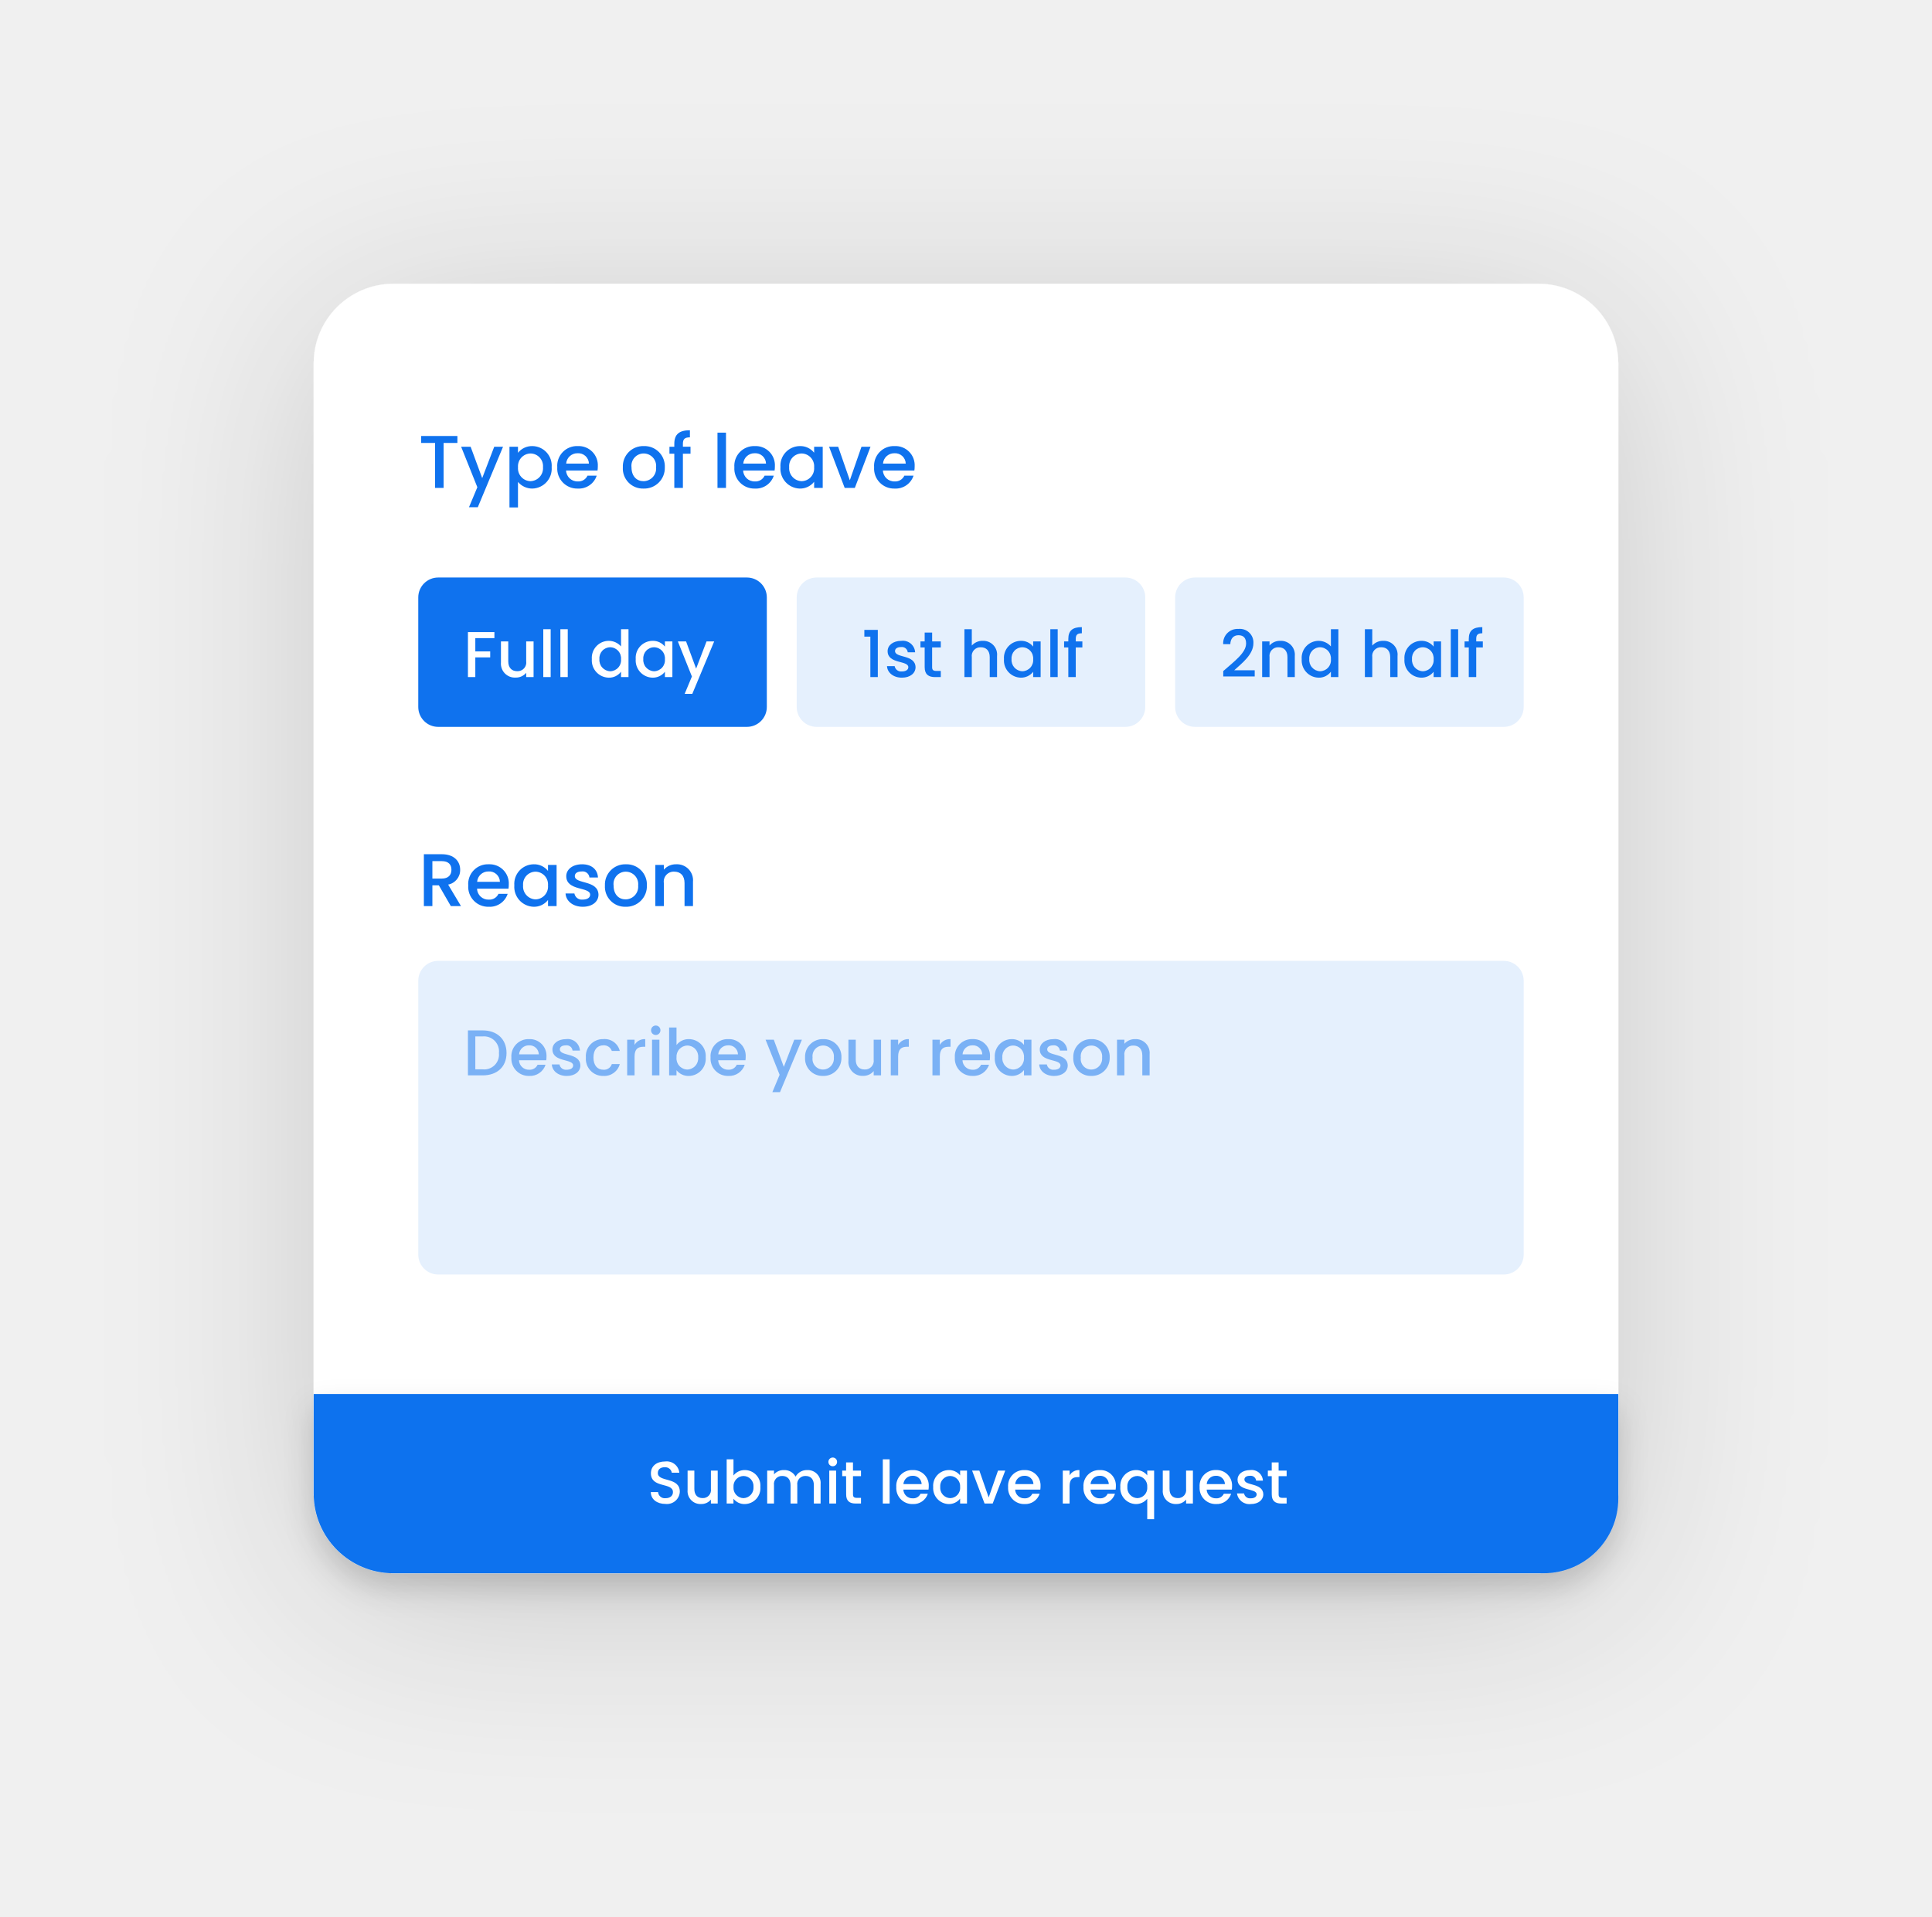
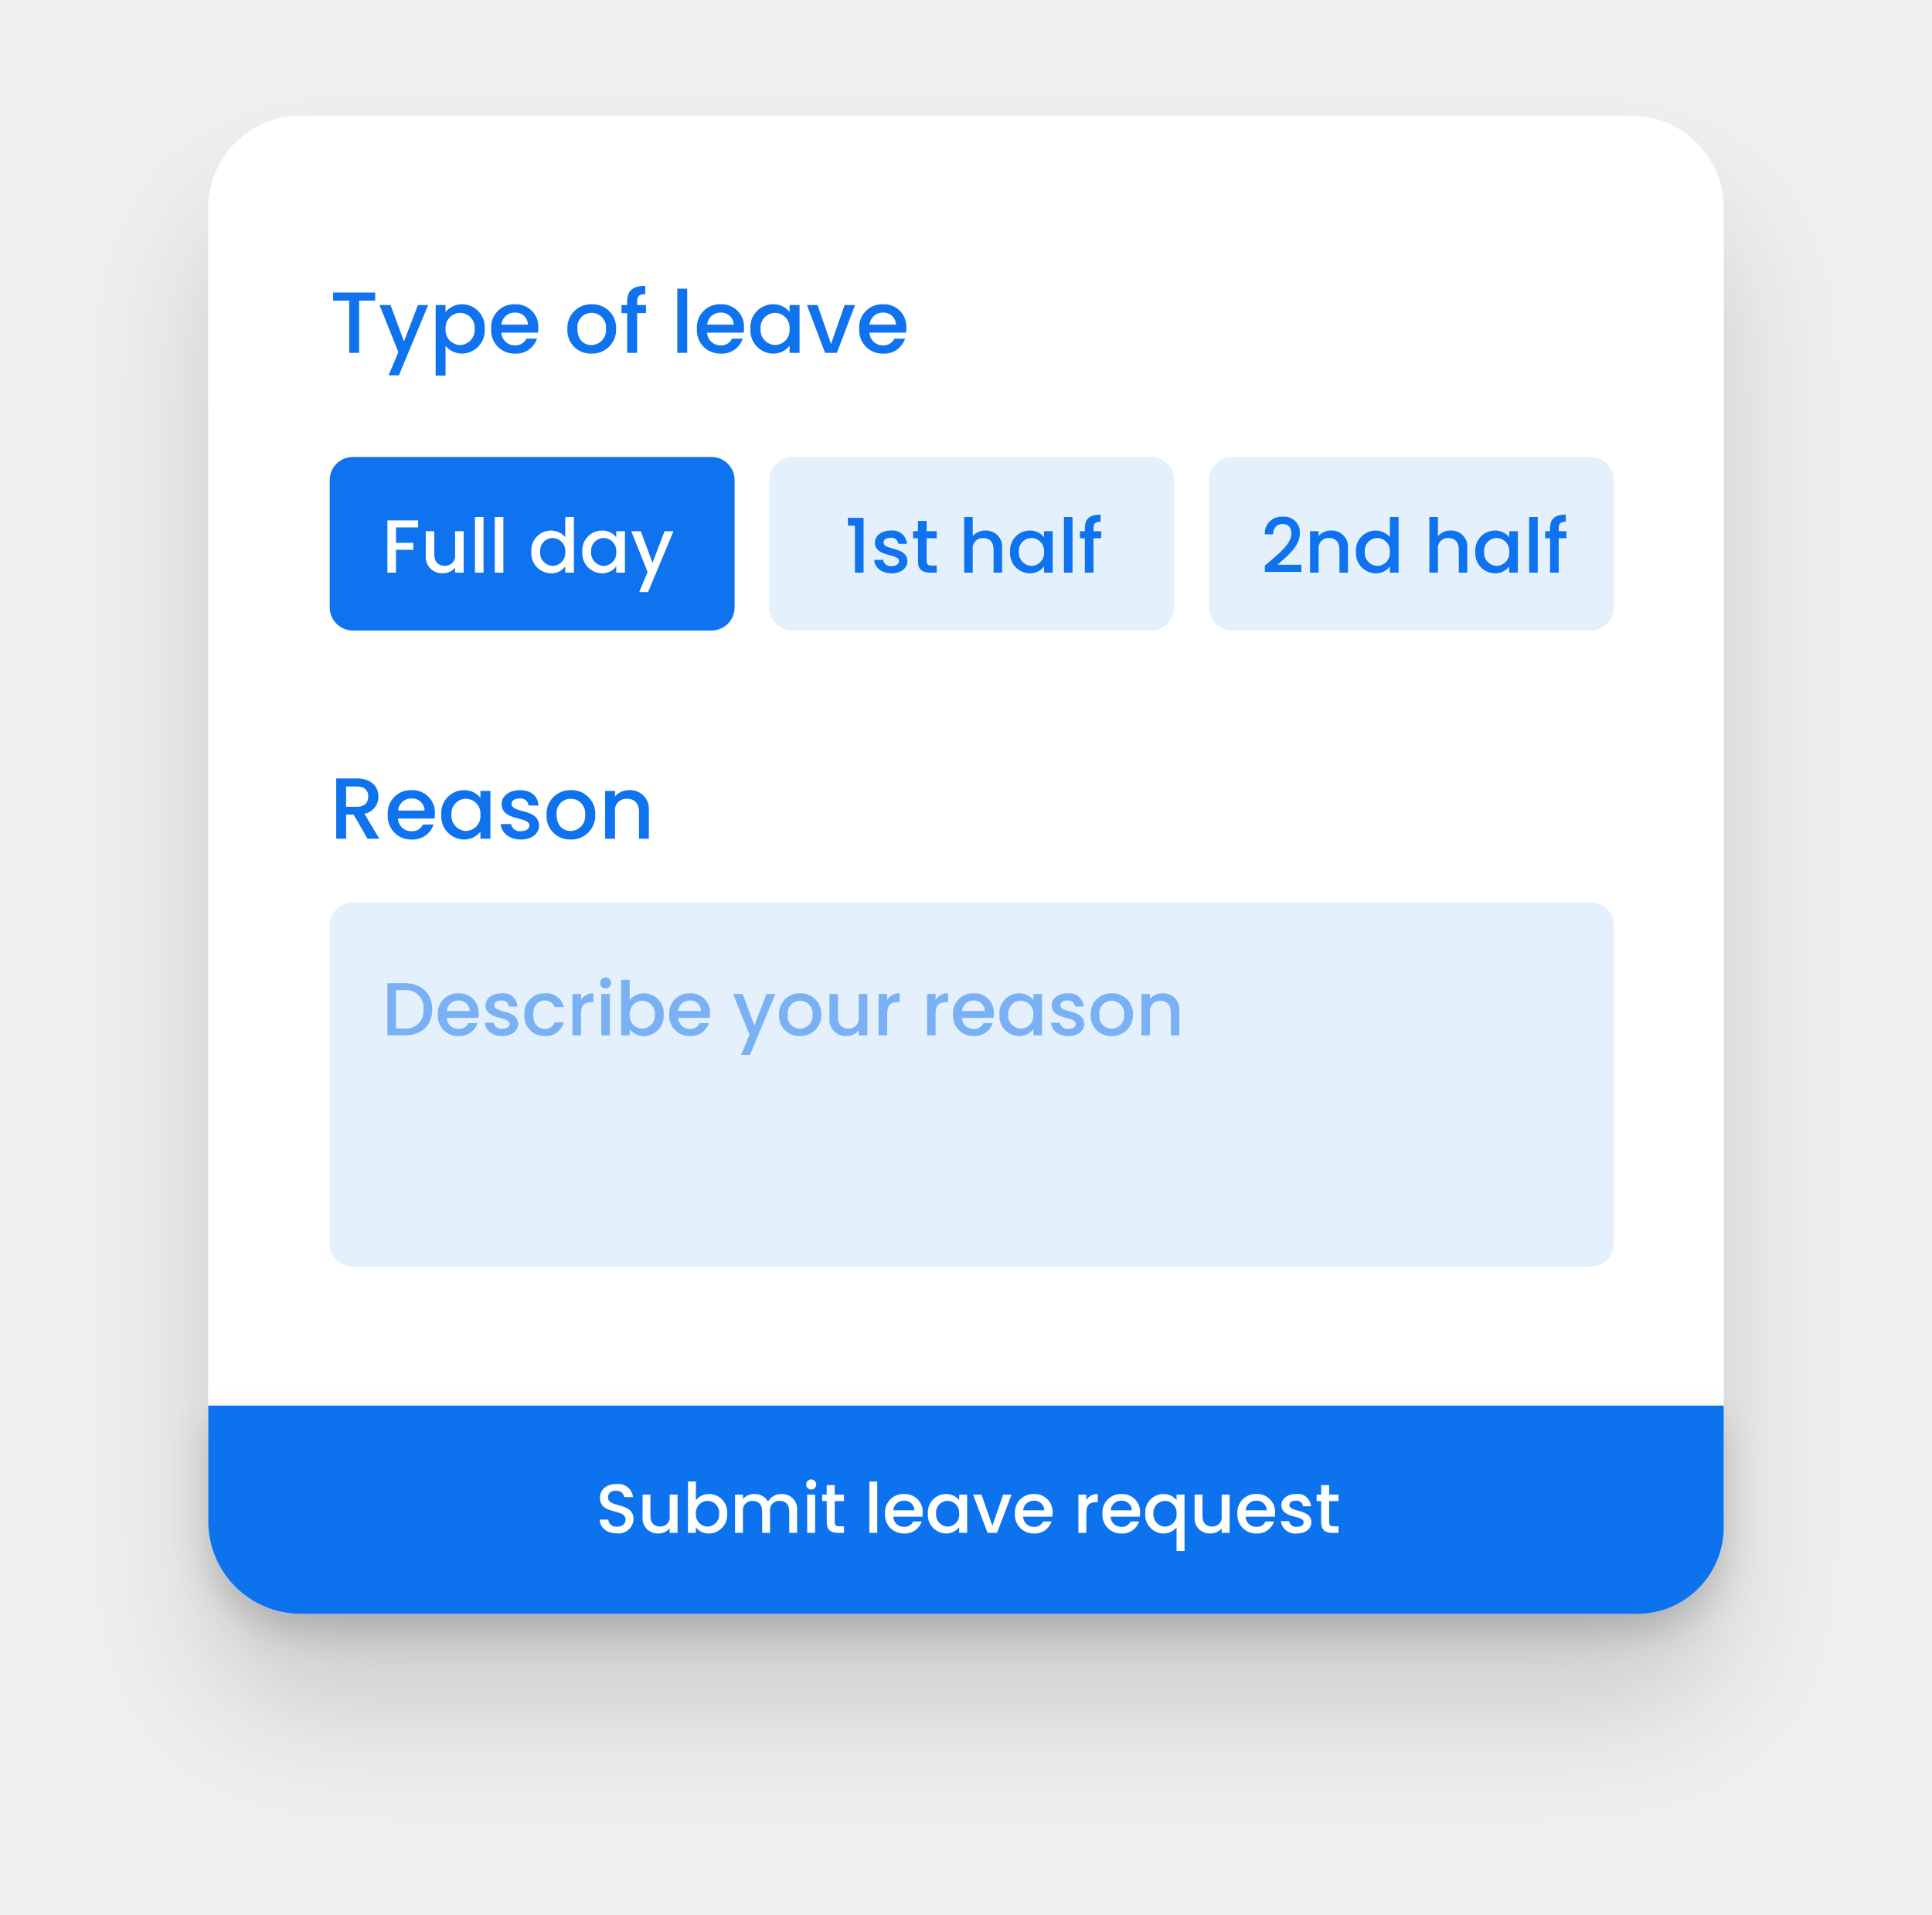
- <svg xmlns="http://www.w3.org/2000/svg" width="388" height="385" viewBox="0 0 388 385">
+ <svg xmlns="http://www.w3.org/2000/svg" width="334" height="331" viewBox="0 0 334 331">
  <defs>
-     <filter id="a" x="0" y="0" width="388" height="385" filterUnits="userSpaceOnUse">
-       <feOffset dy="6" input="SourceAlpha" />
-       <feGaussianBlur stdDeviation="21" result="b" />
+     <filter id="a" x="0" y="0" width="334" height="331" filterUnits="userSpaceOnUse">
+       <feOffset dy="16" input="SourceAlpha" />
+       <feGaussianBlur stdDeviation="12" result="b" />
      <feFlood flood-opacity="0.161" />
      <feComposite operator="in" in2="b" />
      <feComposite in="SourceGraphic" />
    </filter>
-     <filter id="c" x="54" y="274" width="280" height="54" filterUnits="userSpaceOnUse">
+     <filter id="c" x="27" y="237" width="280" height="54" filterUnits="userSpaceOnUse">
      <feOffset dy="3" input="SourceAlpha" />
      <feGaussianBlur stdDeviation="3" result="d" />
      <feFlood flood-opacity="0.161" />
      <feComposite operator="in" in2="d" />
      <feComposite in="SourceGraphic" />
    </filter>
  </defs>
-   <g transform="translate(62.809 120.882)">
-     <g transform="matrix(1, 0, 0, 1, -62.81, -120.88)" filter="url(#a)">
-       <rect width="262" height="259" rx="16" transform="translate(63 57)" fill="#fff" />
+   <g transform="translate(35.809 83.882)">
+     <g transform="matrix(1, 0, 0, 1, -35.81, -83.88)" filter="url(#a)">
+       <rect width="262" height="259" rx="16" transform="translate(36 20)" fill="#fff" />
    </g>
    <g transform="translate(101.566 22.363)">
      <g transform="translate(0 0)">
        <path d="M.585-9.03h2.79V0h1.71V-9.03H7.86v-1.4H.585ZM12.84-1.965l-2.325-6.3H8.61l3.255,8.13-1.68,4.02h1.77l5.07-12.15h-1.77ZM20.025-7.05V-8.265h-1.71V3.93h1.71V-1.2A3.737,3.737,0,0,0,22.905.135,3.989,3.989,0,0,0,26.79-4.17,3.923,3.923,0,0,0,22.905-8.4,3.606,3.606,0,0,0,20.025-7.05ZM25.05-4.17a2.606,2.606,0,0,1-2.52,2.82,2.576,2.576,0,0,1-2.5-2.79,2.572,2.572,0,0,1,2.5-2.775A2.538,2.538,0,0,1,25.05-4.17Zm6.915-2.79a2.146,2.146,0,0,1,2.31,2.085H29.7A2.251,2.251,0,0,1,31.965-6.96Zm3.87,4.5H33.99A2,2,0,0,1,32.04-1.3a2.274,2.274,0,0,1-2.355-2.19H36a5.275,5.275,0,0,0,.06-.84A3.854,3.854,0,0,0,32.04-8.4a3.958,3.958,0,0,0-4.125,4.26A4.01,4.01,0,0,0,32.04.135,3.777,3.777,0,0,0,35.835-2.46Zm13.68-1.68A4.076,4.076,0,0,0,45.3-8.4a4.076,4.076,0,0,0-4.215,4.26A4.03,4.03,0,0,0,45.225.135,4.14,4.14,0,0,0,49.515-4.14Zm-6.69,0A2.462,2.462,0,0,1,45.27-6.915,2.5,2.5,0,0,1,47.76-4.14a2.546,2.546,0,0,1-2.535,2.79C43.935-1.35,42.825-2.265,42.825-4.14ZM51.42,0h1.725V-6.87h1.53v-1.4h-1.53V-8.85c0-.945.36-1.305,1.41-1.305V-11.58c-2.16,0-3.135.825-3.135,2.73v.585h-.975v1.4h.975Zm8.67,0H61.8V-11.1H60.09Zm7.44-6.96a2.146,2.146,0,0,1,2.31,2.085H65.265A2.251,2.251,0,0,1,67.53-6.96Zm3.87,4.5H69.555A2,2,0,0,1,67.6-1.3a2.274,2.274,0,0,1-2.355-2.19h6.315a5.275,5.275,0,0,0,.06-.84A3.854,3.854,0,0,0,67.6-8.4,3.958,3.958,0,0,0,63.48-4.14,4.01,4.01,0,0,0,67.6.135,3.777,3.777,0,0,0,71.4-2.46Zm1.335-1.71A4,4,0,0,0,76.605.135,3.557,3.557,0,0,0,79.5-1.23V0h1.725V-8.265H79.5v1.2A3.518,3.518,0,0,0,76.635-8.4,3.934,3.934,0,0,0,72.735-4.17Zm6.765.03A2.568,2.568,0,0,1,77-1.35,2.6,2.6,0,0,1,74.49-4.17,2.536,2.536,0,0,1,77-6.915,2.563,2.563,0,0,1,79.5-4.14Zm3-4.125L85.635,0h2.04l3.15-8.265H89.01L86.67-1.53,84.33-8.265ZM95.6-6.96A2.146,2.146,0,0,1,97.9-4.875H93.33A2.251,2.251,0,0,1,95.6-6.96Zm3.87,4.5H97.62A2,2,0,0,1,95.67-1.3a2.274,2.274,0,0,1-2.355-2.19H99.63a5.275,5.275,0,0,0,.06-.84A3.854,3.854,0,0,0,95.67-8.4a3.958,3.958,0,0,0-4.125,4.26A4.01,4.01,0,0,0,95.67.135,3.777,3.777,0,0,0,99.465-2.46Z" transform="translate(-80.375 -45.245)" fill="#0f72ee" />
        <path d="M6.66-7.3c0,1.035-.6,1.77-1.935,1.77H2.835V-9.03h1.89C6.06-9.03,6.66-8.355,6.66-7.3Zm-5.535-3.12V0h1.71V-4.17h1.3L6.54,0H8.58L6-4.32A2.967,2.967,0,0,0,8.415-7.3c0-1.7-1.215-3.12-3.69-3.12ZM14.085-6.96A2.146,2.146,0,0,1,16.4-4.875H11.82A2.251,2.251,0,0,1,14.085-6.96Zm3.87,4.5H16.11A2,2,0,0,1,14.16-1.3,2.274,2.274,0,0,1,11.8-3.495H18.12a5.275,5.275,0,0,0,.06-.84A3.854,3.854,0,0,0,14.16-8.4a3.958,3.958,0,0,0-4.125,4.26A4.01,4.01,0,0,0,14.16.135,3.777,3.777,0,0,0,17.955-2.46ZM19.29-4.17A4,4,0,0,0,23.16.135a3.557,3.557,0,0,0,2.9-1.365V0H27.78V-8.265H26.055v1.2A3.518,3.518,0,0,0,23.19-8.4,3.934,3.934,0,0,0,19.29-4.17Zm6.765.03a2.568,2.568,0,0,1-2.5,2.79,2.6,2.6,0,0,1-2.505-2.82A2.536,2.536,0,0,1,23.55-6.915,2.563,2.563,0,0,1,26.055-4.14Zm10.14,1.83C36.1-5.295,31.44-4.365,31.44-6.03c0-.555.48-.93,1.395-.93A1.367,1.367,0,0,1,34.38-5.745h1.71C36-7.395,34.77-8.4,32.9-8.4c-1.95,0-3.18,1.065-3.18,2.385,0,3.03,4.8,2.1,4.8,3.72,0,.57-.525.99-1.515.99a1.508,1.508,0,0,1-1.65-1.23H29.58c.075,1.5,1.47,2.67,3.45,2.67C34.98.135,36.195-.915,36.195-2.31Zm9.72-1.83A4.076,4.076,0,0,0,41.7-8.4a4.076,4.076,0,0,0-4.215,4.26A4.03,4.03,0,0,0,41.625.135,4.14,4.14,0,0,0,45.915-4.14Zm-6.69,0A2.462,2.462,0,0,1,41.67-6.915,2.5,2.5,0,0,1,44.16-4.14a2.546,2.546,0,0,1-2.535,2.79C40.335-1.35,39.225-2.265,39.225-4.14ZM53.475,0H55.17V-4.875A3.219,3.219,0,0,0,51.78-8.4a3.18,3.18,0,0,0-2.46,1.08v-.945H47.61V0h1.71V-4.62a2,2,0,0,1,2.085-2.3c1.245,0,2.07.78,2.07,2.3Z" transform="translate(-80.375 38.755)" fill="#0f72ee" />
        <rect width="70" height="30" rx="4" transform="translate(-80.375 -27.245)" fill="#0f72ee" />
        <rect width="70" height="30" rx="4" transform="translate(-4.375 -27.245)" fill="#e5f0fd" />
        <rect width="222" height="63" rx="4" transform="translate(-80.375 49.755)" fill="#e5f0fd" />
        <rect width="70" height="30" rx="4" transform="translate(71.625 -27.245)" fill="#e5f0fd" />
        <path d="M.975,0H2.457V-3.952h2.99V-5.161H2.457V-7.826H6.292V-9.035H.975ZM14.157-7.163H12.675v3.991a1.736,1.736,0,0,1-1.807,1.989c-1.079,0-1.794-.676-1.794-1.989V-7.163H7.605v4.212A2.8,2.8,0,0,0,10.556.1a2.666,2.666,0,0,0,2.119-.962V0h1.482ZM16.107,0h1.482V-9.62H16.107Zm3.432,0h1.482V-9.62H19.539Zm6.318-3.614A3.467,3.467,0,0,0,29.237.117a2.97,2.97,0,0,0,2.483-1.2V0h1.5V-9.62h-1.5v3.458A3.3,3.3,0,0,0,29.25-7.28,3.412,3.412,0,0,0,25.857-3.614Zm5.863.026A2.225,2.225,0,0,1,29.549-1.17a2.257,2.257,0,0,1-2.171-2.444,2.2,2.2,0,0,1,2.171-2.379A2.221,2.221,0,0,1,31.72-3.588Zm2.951-.026A3.463,3.463,0,0,0,38.025.117a3.083,3.083,0,0,0,2.509-1.183V0h1.5V-7.163h-1.5v1.04A3.049,3.049,0,0,0,38.051-7.28,3.409,3.409,0,0,0,34.671-3.614Zm5.863.026A2.225,2.225,0,0,1,38.363-1.17a2.257,2.257,0,0,1-2.171-2.444,2.2,2.2,0,0,1,2.171-2.379A2.221,2.221,0,0,1,40.534-3.588ZM46.8-1.7l-2.015-5.46H43.134L45.955-.117,44.5,3.367h1.534l4.394-10.53H48.893Z" transform="translate(-71.375 -7.245)" fill="#fff" />
        <path d="M1.794,0H3.289V-9.477H.585v1.352H1.794Zm9.074-2C10.79-4.589,6.747-3.783,6.747-5.226c0-.481.416-.806,1.209-.806A1.185,1.185,0,0,1,9.3-4.979h1.482a2.456,2.456,0,0,0-2.769-2.3c-1.69,0-2.756.923-2.756,2.067,0,2.626,4.16,1.82,4.16,3.224,0,.494-.455.858-1.313.858A1.307,1.307,0,0,1,6.669-2.2H5.135C5.2-.9,6.409.117,8.125.117,9.815.117,10.868-.793,10.868-2Zm1.833.013C12.7-.533,13.494,0,14.768,0h1.17V-1.235h-.91c-.624,0-.832-.221-.832-.754V-5.954h1.742V-7.163H14.2V-8.944H12.7v1.781h-.845v1.209H12.7ZM20.683,0h1.482V-4a1.736,1.736,0,0,1,1.807-1.989c1.079,0,1.794.676,1.794,1.989V0h1.469V-4.225A2.762,2.762,0,0,0,24.388-7.28a2.839,2.839,0,0,0-2.223.949V-9.62H20.683Zm7.943-3.614A3.463,3.463,0,0,0,31.98.117a3.083,3.083,0,0,0,2.509-1.183V0h1.5V-7.163h-1.5v1.04A3.049,3.049,0,0,0,32.006-7.28,3.409,3.409,0,0,0,28.626-3.614Zm5.863.026A2.225,2.225,0,0,1,32.318-1.17a2.257,2.257,0,0,1-2.171-2.444,2.2,2.2,0,0,1,2.171-2.379A2.221,2.221,0,0,1,34.489-3.588ZM37.934,0h1.482V-9.62H37.934Zm3.614,0h1.495V-5.954h1.326V-7.163H43.043V-7.67c0-.819.312-1.131,1.222-1.131v-1.235c-1.872,0-2.717.715-2.717,2.366v.507H40.7v1.209h.845Z" transform="translate(8.625 -7.245)" fill="#0f72ee" />
        <path d="M3.926-9.035H.975V0H3.926c2.9,0,4.8-1.7,4.8-4.485S6.825-9.035,3.926-9.035ZM2.457-1.209V-7.826H3.926A3.015,3.015,0,0,1,7.2-4.485,2.972,2.972,0,0,1,3.926-1.209ZM13.208-6.032a1.86,1.86,0,0,1,2,1.807H11.245A1.951,1.951,0,0,1,13.208-6.032Zm3.354,3.9h-1.6a1.734,1.734,0,0,1-1.69,1,1.97,1.97,0,0,1-2.041-1.9H16.7a4.572,4.572,0,0,0,.052-.728A3.341,3.341,0,0,0,13.273-7.28,3.43,3.43,0,0,0,9.7-3.588a3.475,3.475,0,0,0,3.575,3.7A3.273,3.273,0,0,0,16.562-2.132ZM23.556-2c-.078-2.587-4.121-1.781-4.121-3.224,0-.481.416-.806,1.209-.806a1.185,1.185,0,0,1,1.339,1.053h1.482A2.456,2.456,0,0,0,20.7-7.28c-1.69,0-2.756.923-2.756,2.067,0,2.626,4.16,1.82,4.16,3.224,0,.494-.455.858-1.313.858A1.307,1.307,0,0,1,19.357-2.2H17.823C17.888-.9,19.1.117,20.813.117,22.5.117,23.556-.793,23.556-2Zm1.105-1.586a3.426,3.426,0,0,0,3.51,3.7,3.217,3.217,0,0,0,3.3-2.379h-1.6a1.636,1.636,0,0,1-1.7,1.131c-1.2,0-1.989-.884-1.989-2.457s.793-2.444,1.989-2.444a1.674,1.674,0,0,1,1.7,1.131h1.6a3.116,3.116,0,0,0-3.3-2.379A3.422,3.422,0,0,0,24.661-3.588Zm9.776-.182c0-1.521.676-1.976,1.768-1.976h.377V-7.28a2.333,2.333,0,0,0-2.145,1.157v-1.04H32.955V0h1.482ZM37.947,0h1.482V-7.163H37.947ZM38.7-8.112a.935.935,0,0,0,.936-.949.935.935,0,0,0-.936-.949.938.938,0,0,0-.949.949A.938.938,0,0,0,38.7-8.112ZM42.861-6.1V-9.62H41.379V0h1.482V-1.04a3.044,3.044,0,0,0,2.5,1.157,3.457,3.457,0,0,0,3.367-3.731A3.392,3.392,0,0,0,45.357-7.28,3.062,3.062,0,0,0,42.861-6.1Zm4.355,2.483A2.259,2.259,0,0,1,45.032-1.17a2.233,2.233,0,0,1-2.171-2.418,2.229,2.229,0,0,1,2.171-2.405A2.2,2.2,0,0,1,47.216-3.614Zm5.993-2.418a1.86,1.86,0,0,1,2,1.807H51.246A1.951,1.951,0,0,1,53.209-6.032Zm3.354,3.9h-1.6a1.734,1.734,0,0,1-1.69,1,1.97,1.97,0,0,1-2.041-1.9h5.473a4.572,4.572,0,0,0,.052-.728A3.341,3.341,0,0,0,53.274-7.28,3.43,3.43,0,0,0,49.7-3.588a3.475,3.475,0,0,0,3.575,3.7A3.273,3.273,0,0,0,56.563-2.132Zm7.852.429L62.4-7.163H60.749L63.57-.117,62.114,3.367h1.534l4.394-10.53H66.508Zm11.57-1.885A3.532,3.532,0,0,0,72.332-7.28a3.532,3.532,0,0,0-3.653,3.692,3.492,3.492,0,0,0,3.588,3.7A3.588,3.588,0,0,0,75.985-3.588Zm-5.8,0a2.134,2.134,0,0,1,2.119-2.405,2.167,2.167,0,0,1,2.158,2.405,2.206,2.206,0,0,1-2.2,2.418A2.119,2.119,0,0,1,70.187-3.588ZM83.941-7.163H82.459v3.991a1.736,1.736,0,0,1-1.807,1.989c-1.079,0-1.794-.676-1.794-1.989V-7.163H77.389v4.212A2.8,2.8,0,0,0,80.34.1a2.666,2.666,0,0,0,2.119-.962V0h1.482ZM87.373-3.77c0-1.521.676-1.976,1.768-1.976h.377V-7.28a2.333,2.333,0,0,0-2.145,1.157v-1.04H85.891V0h1.482Zm8.372,0c0-1.521.676-1.976,1.768-1.976h.377V-7.28a2.333,2.333,0,0,0-2.145,1.157v-1.04H94.263V0h1.482Zm6.526-2.262a1.86,1.86,0,0,1,2,1.807h-3.965A1.951,1.951,0,0,1,102.271-6.032Zm3.354,3.9h-1.6a1.734,1.734,0,0,1-1.69,1,1.97,1.97,0,0,1-2.041-1.9h5.473a4.572,4.572,0,0,0,.052-.728,3.341,3.341,0,0,0-3.484-3.523,3.43,3.43,0,0,0-3.575,3.692,3.475,3.475,0,0,0,3.575,3.7A3.273,3.273,0,0,0,105.625-2.132Zm1.157-1.482A3.463,3.463,0,0,0,110.136.117a3.083,3.083,0,0,0,2.509-1.183V0h1.495V-7.163h-1.495v1.04a3.049,3.049,0,0,0-2.483-1.157A3.409,3.409,0,0,0,106.782-3.614Zm5.863.026a2.225,2.225,0,0,1-2.171,2.418A2.257,2.257,0,0,1,108.3-3.614a2.2,2.2,0,0,1,2.171-2.379A2.221,2.221,0,0,1,112.645-3.588ZM121.433-2c-.078-2.587-4.121-1.781-4.121-3.224,0-.481.416-.806,1.209-.806a1.185,1.185,0,0,1,1.339,1.053h1.482a2.456,2.456,0,0,0-2.769-2.3c-1.69,0-2.756.923-2.756,2.067,0,2.626,4.16,1.82,4.16,3.224,0,.494-.455.858-1.313.858a1.307,1.307,0,0,1-1.43-1.066H115.7c.065,1.3,1.274,2.314,2.99,2.314C120.38.117,121.433-.793,121.433-2Zm8.424-1.586A3.532,3.532,0,0,0,126.2-7.28a3.532,3.532,0,0,0-3.653,3.692,3.492,3.492,0,0,0,3.588,3.7A3.588,3.588,0,0,0,129.857-3.588Zm-5.8,0a2.134,2.134,0,0,1,2.119-2.405,2.167,2.167,0,0,1,2.158,2.405,2.206,2.206,0,0,1-2.2,2.418A2.119,2.119,0,0,1,124.059-3.588ZM136.409,0h1.469V-4.225A2.789,2.789,0,0,0,134.94-7.28a2.756,2.756,0,0,0-2.132.936v-.819h-1.482V0h1.482V-4a1.736,1.736,0,0,1,1.807-1.989c1.079,0,1.794.676,1.794,1.989Z" transform="translate(-71.375 72.755)" fill="#0f72ee" opacity="0.5" />
        <path d="M.663-.13H6.981V-1.365H2.86C4.381-2.756,6.721-4.511,6.721-6.812A2.727,2.727,0,0,0,3.7-9.672,2.875,2.875,0,0,0,.65-6.617H2.08c.039-1.066.6-1.794,1.638-1.794,1.1,0,1.534.676,1.534,1.664C5.252-4.888,2.9-3.172.663-1.209Zm12.9.13h1.469V-4.225A2.789,2.789,0,0,0,12.09-7.28a2.756,2.756,0,0,0-2.132.936v-.819H8.476V0H9.958V-4a1.736,1.736,0,0,1,1.807-1.989c1.079,0,1.794.676,1.794,1.989Zm2.86-3.614A3.467,3.467,0,0,0,19.8.117a2.97,2.97,0,0,0,2.483-1.2V0h1.5V-9.62h-1.5v3.458a3.3,3.3,0,0,0-2.47-1.118A3.412,3.412,0,0,0,16.419-3.614Zm5.863.026A2.225,2.225,0,0,1,20.111-1.17,2.257,2.257,0,0,1,17.94-3.614a2.2,2.2,0,0,1,2.171-2.379A2.221,2.221,0,0,1,22.282-3.588ZM29.107,0h1.482V-4A1.736,1.736,0,0,1,32.4-5.993c1.079,0,1.794.676,1.794,1.989V0h1.469V-4.225A2.762,2.762,0,0,0,32.812-7.28a2.839,2.839,0,0,0-2.223.949V-9.62H29.107ZM37.05-3.614A3.463,3.463,0,0,0,40.4.117a3.083,3.083,0,0,0,2.509-1.183V0h1.495V-7.163H42.913v1.04A3.049,3.049,0,0,0,40.43-7.28,3.409,3.409,0,0,0,37.05-3.614Zm5.863.026A2.225,2.225,0,0,1,40.742-1.17a2.257,2.257,0,0,1-2.171-2.444,2.2,2.2,0,0,1,2.171-2.379A2.221,2.221,0,0,1,42.913-3.588ZM46.358,0H47.84V-9.62H46.358Zm3.614,0h1.495V-5.954h1.326V-7.163H51.467V-7.67c0-.819.312-1.131,1.222-1.131v-1.235c-1.872,0-2.717.715-2.717,2.366v.507h-.845v1.209h.845Z" transform="translate(80.625 -7.245)" fill="#0f72ee" />
      </g>
    </g>
-     <g transform="matrix(1, 0, 0, 1, -62.81, -120.88)" filter="url(#c)">
-       <path d="M0,0H262a0,0,0,0,1,0,0V21a15,15,0,0,1-15,15H16A16,16,0,0,1,0,20V0A0,0,0,0,1,0,0Z" transform="translate(63 280)" fill="#0f72ee" />
+     <g transform="matrix(1, 0, 0, 1, -35.81, -83.88)" filter="url(#c)">
+       <path d="M0,0H262a0,0,0,0,1,0,0V21a15,15,0,0,1-15,15H16A16,16,0,0,1,0,20V0A0,0,0,0,1,0,0Z" transform="translate(36 243)" fill="#0f72ee" />
    </g>
    <path d="M6.528-2.364c0-3.048-4.416-1.872-4.416-3.756,0-.8.612-1.188,1.4-1.164a1.3,1.3,0,0,1,1.4,1.1H6.432A2.543,2.543,0,0,0,3.588-8.448c-1.7,0-2.868.912-2.868,2.376C.72-3,5.148-4.308,5.148-2.292c0,.708-.54,1.224-1.5,1.224A1.338,1.338,0,0,1,2.16-2.3H.7C.7-.828,1.98.084,3.648.084A2.591,2.591,0,0,0,6.528-2.364Zm7.608-4.248H12.768v3.684A1.6,1.6,0,0,1,11.1-1.092c-1,0-1.656-.624-1.656-1.836V-6.612H8.088v3.888A2.584,2.584,0,0,0,10.812.1a2.461,2.461,0,0,0,1.956-.888V0h1.368Zm3.168.984V-8.88H15.936V0H17.3V-.96a2.81,2.81,0,0,0,2.3,1.068,3.191,3.191,0,0,0,3.108-3.444A3.131,3.131,0,0,0,19.608-6.72,2.827,2.827,0,0,0,17.3-5.628Zm4.02,2.292A2.085,2.085,0,0,1,19.308-1.08a2.061,2.061,0,0,1-2-2.232,2.057,2.057,0,0,1,2-2.22A2.031,2.031,0,0,1,21.324-3.336ZM33.444,0H34.8V-3.9a2.584,2.584,0,0,0-2.724-2.82,2.589,2.589,0,0,0-2.3,1.308A2.55,2.55,0,0,0,27.4-6.72a2.518,2.518,0,0,0-1.956.864v-.756H24.072V0H25.44V-3.7a1.6,1.6,0,0,1,1.668-1.836c1,0,1.656.624,1.656,1.836V0H30.12V-3.7a1.6,1.6,0,0,1,1.668-1.836c1,0,1.656.624,1.656,1.836Zm3.1,0h1.368V-6.612H36.54Zm.7-7.488a.863.863,0,0,0,.864-.876.863.863,0,0,0-.864-.876.866.866,0,0,0-.876.876A.866.866,0,0,0,37.236-7.488Zm2.688,5.652C39.924-.492,40.656,0,41.832,0h1.08V-1.14h-.84c-.576,0-.768-.2-.768-.7V-5.5h1.608V-6.612H41.3V-8.256h-1.38v1.644h-.78V-5.5h.78ZM47.292,0H48.66V-8.88H47.292Zm5.952-5.568A1.717,1.717,0,0,1,55.092-3.9h-3.66A1.8,1.8,0,0,1,53.244-5.568Zm3.1,3.6H54.864a1.6,1.6,0,0,1-1.56.924A1.819,1.819,0,0,1,51.42-2.8h5.052a4.22,4.22,0,0,0,.048-.672A3.084,3.084,0,0,0,53.3-6.72,3.166,3.166,0,0,0,50-3.312,3.208,3.208,0,0,0,53.3.108,3.021,3.021,0,0,0,56.34-1.968Zm1.068-1.368A3.2,3.2,0,0,0,60.5.108,2.846,2.846,0,0,0,62.82-.984V0H64.2V-6.612H62.82v.96A2.814,2.814,0,0,0,60.528-6.72,3.147,3.147,0,0,0,57.408-3.336Zm5.412.024a2.054,2.054,0,0,1-2,2.232,2.083,2.083,0,0,1-2-2.256,2.029,2.029,0,0,1,2-2.2A2.05,2.05,0,0,1,62.82-3.312Zm2.4-3.3L67.728,0H69.36l2.52-6.612H70.428L68.556-1.224,66.684-6.612ZM75.7-5.568A1.717,1.717,0,0,1,77.544-3.9h-3.66A1.8,1.8,0,0,1,75.7-5.568Zm3.1,3.6H77.316a1.6,1.6,0,0,1-1.56.924A1.819,1.819,0,0,1,73.872-2.8h5.052a4.221,4.221,0,0,0,.048-.672A3.084,3.084,0,0,0,75.756-6.72a3.166,3.166,0,0,0-3.3,3.408,3.208,3.208,0,0,0,3.3,3.42A3.021,3.021,0,0,0,78.792-1.968ZM84.8-3.48c0-1.4.624-1.824,1.632-1.824h.348V-6.72A2.154,2.154,0,0,0,84.8-5.652v-.96H83.436V0H84.8Zm6.024-2.088A1.717,1.717,0,0,1,92.676-3.9h-3.66A1.8,1.8,0,0,1,90.828-5.568Zm3.1,3.6H92.448a1.6,1.6,0,0,1-1.56.924A1.819,1.819,0,0,1,89-2.8h5.052a4.221,4.221,0,0,0,.048-.672A3.084,3.084,0,0,0,90.888-6.72a3.166,3.166,0,0,0-3.3,3.408,3.208,3.208,0,0,0,3.3,3.42A3.021,3.021,0,0,0,93.924-1.968Zm1.068-1.368A3.194,3.194,0,0,0,98.076.108,2.925,2.925,0,0,0,100.4-.96v4.1h1.38V-6.612H100.4v.96a2.789,2.789,0,0,0-2.28-1.068A3.149,3.149,0,0,0,94.992-3.336Zm5.412.024a2.054,2.054,0,0,1-2,2.232,2.083,2.083,0,0,1-2-2.256,2.029,2.029,0,0,1,2-2.2A2.05,2.05,0,0,1,100.4-3.312Zm9.168-3.3H108.2v3.684a1.6,1.6,0,0,1-1.668,1.836c-1,0-1.656-.624-1.656-1.836V-6.612h-1.356v3.888A2.584,2.584,0,0,0,106.248.1,2.461,2.461,0,0,0,108.2-.792V0h1.368Zm4.584,1.044A1.717,1.717,0,0,1,116-3.9h-3.66A1.8,1.8,0,0,1,114.156-5.568Zm3.1,3.6h-1.476a1.6,1.6,0,0,1-1.56.924A1.819,1.819,0,0,1,112.332-2.8h5.052a4.221,4.221,0,0,0,.048-.672,3.084,3.084,0,0,0-3.216-3.252,3.166,3.166,0,0,0-3.3,3.408,3.208,3.208,0,0,0,3.3,3.42A3.021,3.021,0,0,0,117.252-1.968Zm6.456.12c-.072-2.388-3.8-1.644-3.8-2.976,0-.444.384-.744,1.116-.744a1.094,1.094,0,0,1,1.236.972h1.368a2.267,2.267,0,0,0-2.556-2.124c-1.56,0-2.544.852-2.544,1.908,0,2.424,3.84,1.68,3.84,2.976,0,.456-.42.792-1.212.792a1.206,1.206,0,0,1-1.32-.984h-1.416a2.5,2.5,0,0,0,2.76,2.136C122.736.108,123.708-.732,123.708-1.848Zm1.692.012c0,1.344.732,1.836,1.908,1.836h1.08V-1.14h-.84c-.576,0-.768-.2-.768-.7V-5.5h1.608V-6.612H126.78V-8.256H125.4v1.644h-.78V-5.5h.78Z" transform="translate(67.191 181.118)" fill="#fff" />
  </g>
</svg>
